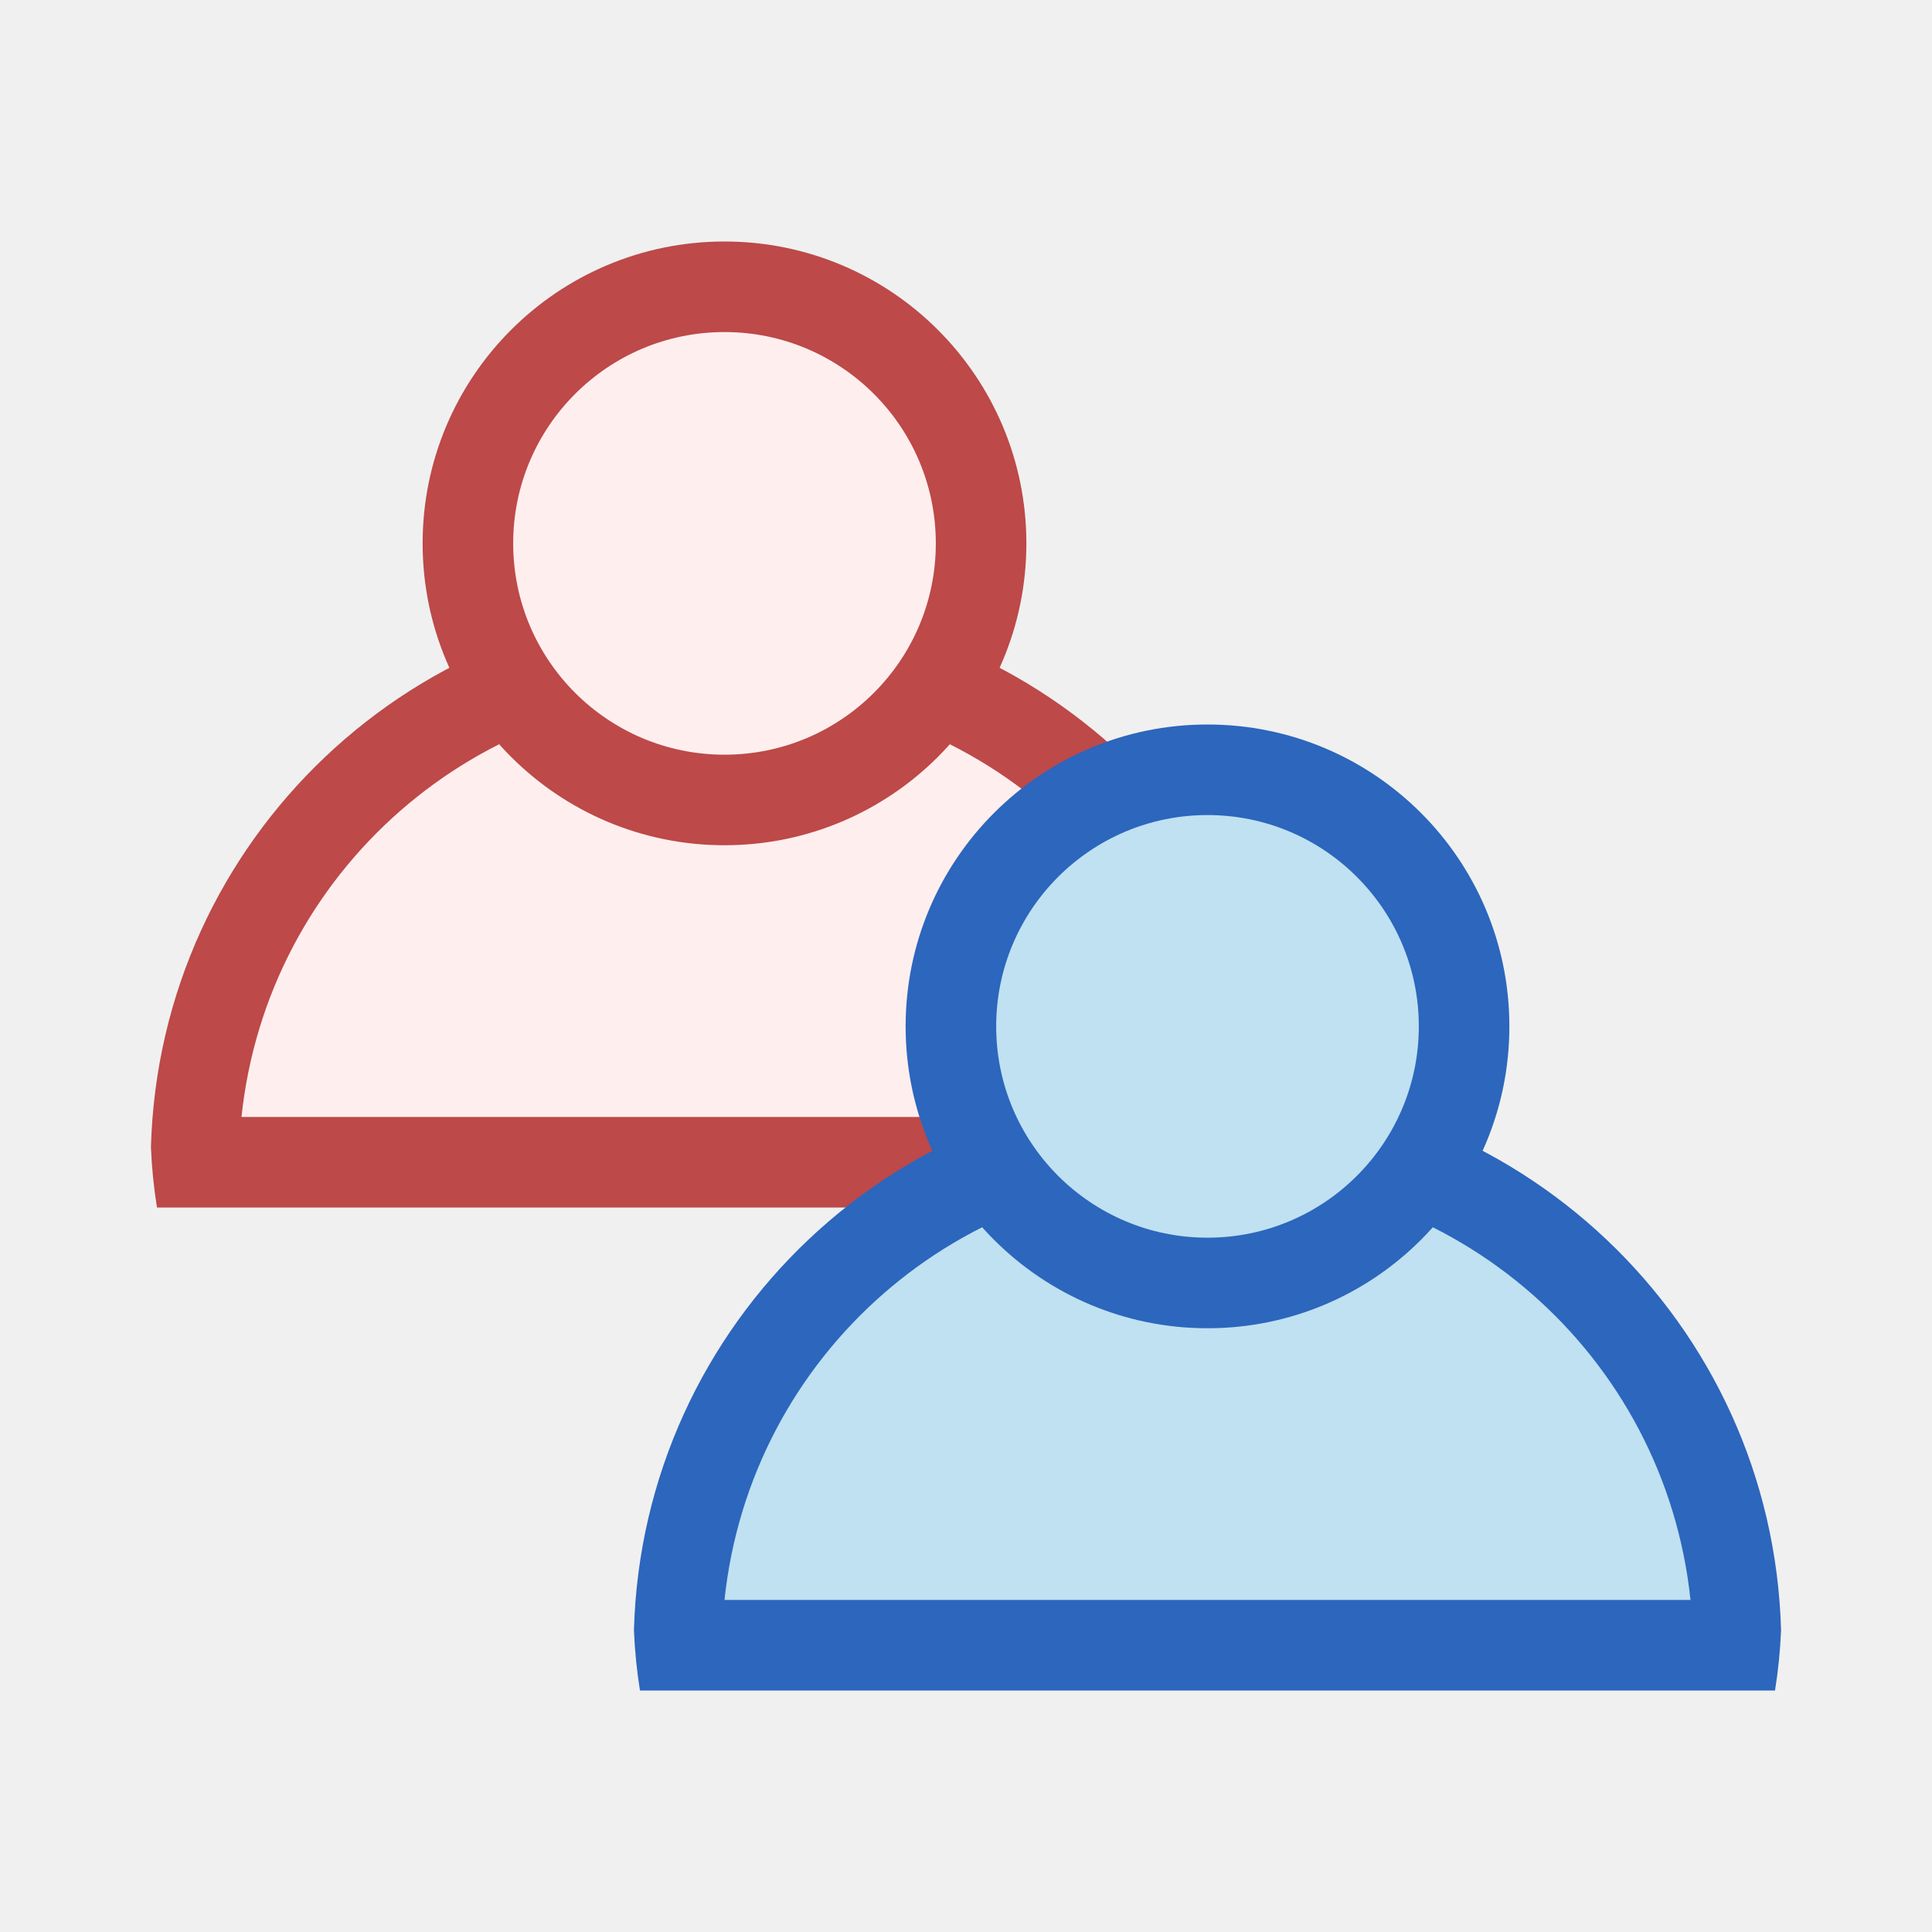
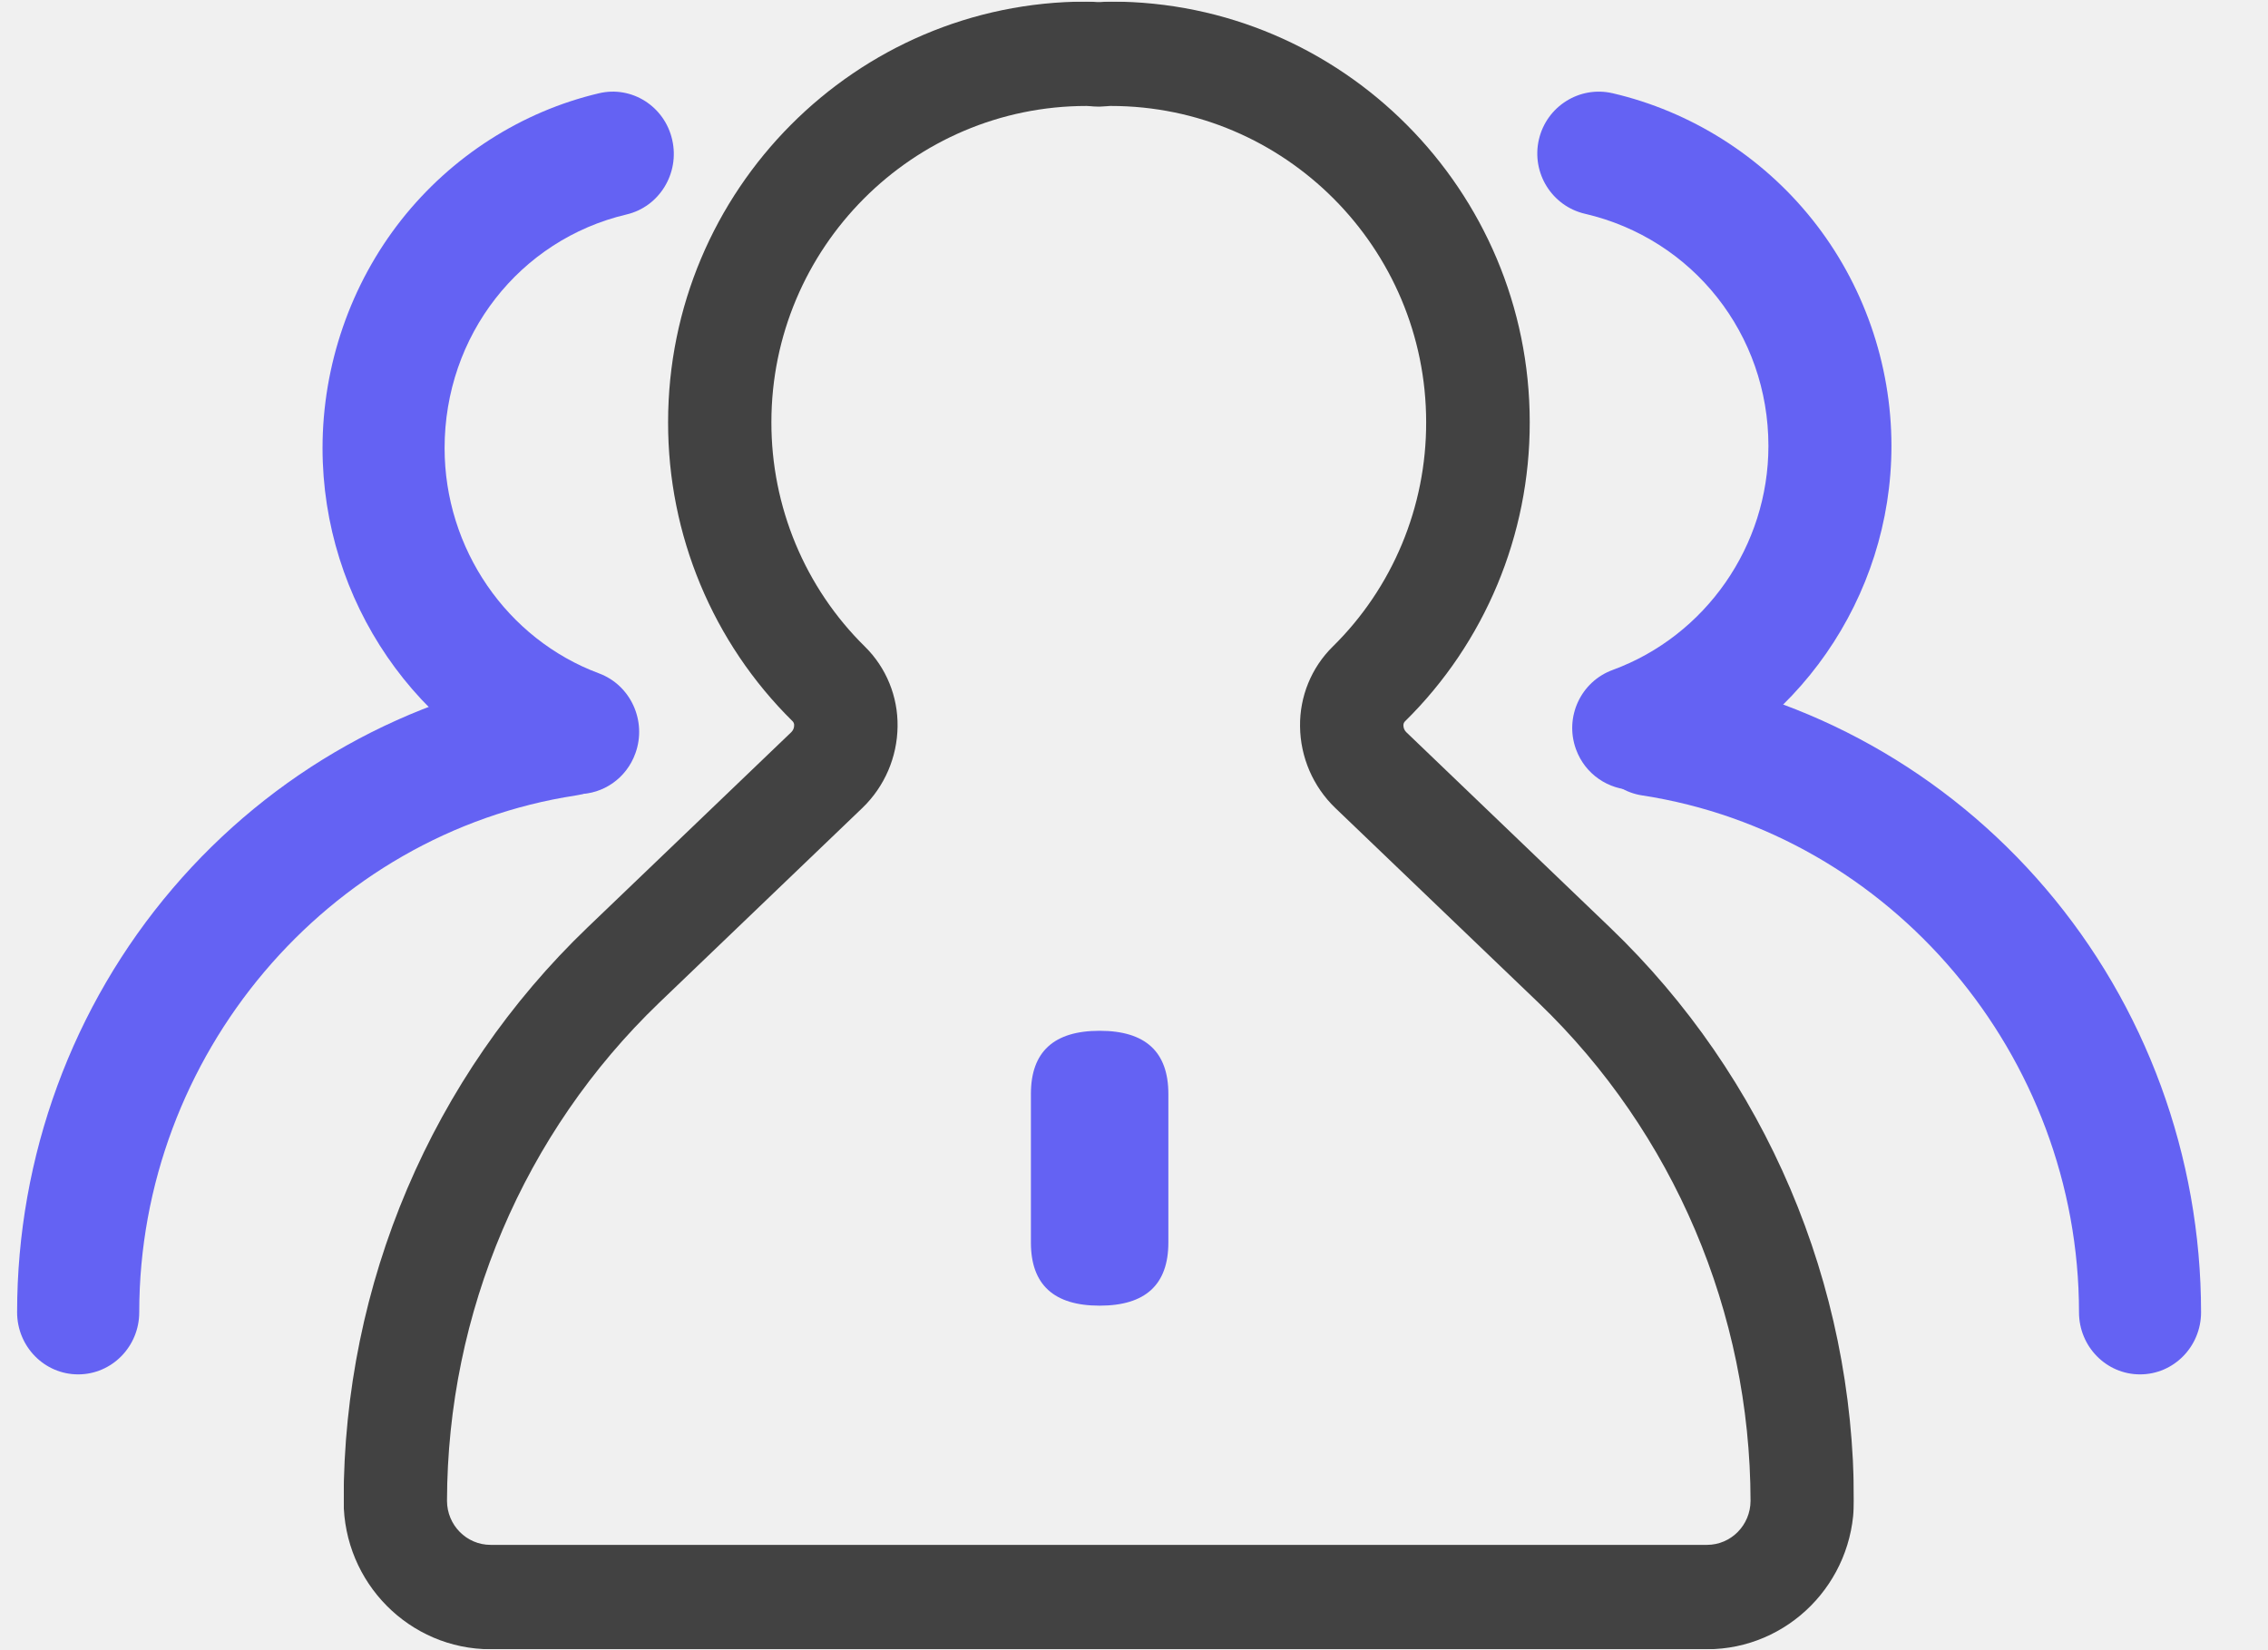
- <svg xmlns="http://www.w3.org/2000/svg" viewBox="0 0 16 16">
+ <svg xmlns="http://www.w3.org/2000/svg" xmlns:xlink="http://www.w3.org/1999/xlink" width="33px" height="24px" viewBox="0 0 33 24" version="1.1">
  <defs>
-     <style>.cls-1{fill:#fee;}.cls-2{fill:#bd4949;}.cls-3{fill:#bfe1f1;}.cls-4{fill:#2c66bd;}</style>
+     <polygon id="path-1" points="0.002 0.023 21.975 0.023 21.975 24 0.002 24" />
  </defs>
-   <g id="_2" data-name="2">
-     <path class="cls-1" d="M1.63,9.63s0-.08,0-.12A4.26,4.26,0,0,1,6,5.38,4.26,4.26,0,0,1,10.38,9.5s0,.08,0,.13Z" />
-     <path class="cls-2" d="M6,5.75a3.91,3.91,0,0,1,4,3.5H2a3.91,3.91,0,0,1,4-3.5M6,5A4.63,4.63,0,0,0,1.25,9.5a4.2,4.2,0,0,0,.05.5H10.7a4.2,4.2,0,0,0,.05-.5A4.63,4.63,0,0,0,6,5Z" />
-     <circle class="cls-1" cx="6" cy="4.5" r="2.13" />
-     <path class="cls-2" d="M6,2.75A1.75,1.75,0,1,1,4.25,4.5,1.75,1.75,0,0,1,6,2.75M6,2A2.5,2.5,0,1,0,8.5,4.5,2.5,2.5,0,0,0,6,2Z" />
-     <path class="cls-3" d="M5.63,13.63s0-.08,0-.12A4.26,4.26,0,0,1,10,9.38a4.26,4.26,0,0,1,4.38,4.13s0,.08,0,.13Z" />
-     <path class="cls-4" d="M10,9.75a3.91,3.91,0,0,1,4,3.5H6a3.91,3.91,0,0,1,4-3.5M10,9a4.63,4.63,0,0,0-4.75,4.5,4.2,4.2,0,0,0,.05.5H14.7a4.2,4.2,0,0,0,.05-.5A4.63,4.63,0,0,0,10,9Z" />
-     <circle class="cls-3" cx="10" cy="8.5" r="2.13" />
-     <path class="cls-4" d="M10,6.75A1.75,1.75,0,1,1,8.25,8.5,1.75,1.75,0,0,1,10,6.75M10,6a2.5,2.5,0,1,0,2.5,2.5A2.5,2.5,0,0,0,10,6Z" />
+   <g id="页面-1" stroke="none" stroke-width="1" fill="none" fill-rule="evenodd">
+     <g id="图标" transform="translate(-223, -94)">
+       <g id="yonghuqun" transform="translate(223.034, 94)">
+         <path d="M23.738,11.495 C23.372,11.495 23.029,11.268 22.897,10.903 C22.727,10.436 22.966,9.919 23.431,9.749 C24.786,9.251 25.697,7.941 25.697,6.49 C25.697,4.865 24.599,3.476 23.028,3.111 C22.546,2.999 22.246,2.516 22.357,2.031 C22.469,1.547 22.949,1.245 23.431,1.357 C24.566,1.621 25.596,2.271 26.33,3.188 C27.076,4.119 27.487,5.292 27.487,6.49 C27.487,8.694 26.104,10.684 24.045,11.44 C23.946,11.476 23.842,11.495 23.738,11.495 Z" id="路径" fill="#6462F3" />
+         <path d="M31.104,20 C30.613,20 30.216,19.595 30.216,19.096 C30.216,15.363 27.483,12.13 23.86,11.575 C23.375,11.501 23.04,11.04 23.114,10.547 C23.187,10.054 23.639,9.714 24.124,9.788 C26.293,10.12 28.284,11.235 29.729,12.928 C31.189,14.638 31.992,16.829 31.992,19.096 C31.992,19.595 31.595,20 31.104,20 Z" id="Fill-3" fill="#6462F3" />
+         <path d="M8.378,11.556 C8.274,11.556 8.171,11.537 8.074,11.501 C6.031,10.74 4.659,8.739 4.659,6.521 C4.659,5.316 5.067,4.136 5.806,3.199 C6.535,2.276 7.556,1.622 8.682,1.357 C9.16,1.244 9.637,1.548 9.747,2.035 C9.858,2.522 9.56,3.009 9.082,3.121 C7.523,3.489 6.435,4.886 6.435,6.521 C6.435,7.981 7.338,9.299 8.682,9.799 C9.143,9.971 9.38,10.491 9.212,10.96 C9.081,11.328 8.741,11.556 8.378,11.556 Z" id="Fill-4" fill="#6462F3" />
+         <path d="M1.103,20 C0.612,20 0.215,19.595 0.215,19.096 C0.215,16.829 1.019,14.638 2.479,12.928 C3.923,11.235 5.914,10.12 8.083,9.788 C8.568,9.714 9.021,10.054 9.094,10.547 C9.166,11.04 8.832,11.501 8.347,11.575 C4.724,12.129 1.992,15.363 1.992,19.096 C1.992,19.595 1.594,20 1.103,20 Z" id="Fill-5" fill="#6462F3" />
+         <g id="yonghu(1)" transform="translate(4.965974, 0)">
+           <g id="编组" transform="translate(-0, 0)">
+             <mask id="mask-2" fill="white">
+               <use xlink:href="#path-1" />
+             </mask>
+             <g id="Clip-2" />
+             <path d="M19.837,24 L2.139,24 C0.958,23.999 0.001,23.033 0,21.84 C0,18.684 1.284,15.667 3.551,13.494 L6.515,10.653 C6.54,10.628 6.555,10.593 6.555,10.557 C6.557,10.534 6.548,10.511 6.532,10.495 C5.371,9.351 4.718,7.782 4.721,6.144 C4.721,2.769 7.452,0.023 10.81,0.023 C10.871,0.023 10.923,0.027 10.965,0.03 L11.01,0.03 C11.05,0.027 11.104,0.023 11.164,0.023 C14.523,0.023 17.258,2.769 17.258,6.144 C17.261,7.783 16.606,9.352 15.444,10.496 C15.427,10.512 15.419,10.535 15.42,10.558 C15.421,10.594 15.435,10.629 15.461,10.654 L18.424,13.495 C20.691,15.668 21.975,18.685 21.975,21.841 C21.974,23.033 21.017,23.999 19.837,24 Z M10.81,1.542 C8.281,1.542 6.224,3.607 6.224,6.144 C6.222,7.374 6.713,8.553 7.586,9.411 C7.895,9.716 8.066,10.135 8.06,10.571 C8.055,11.018 7.871,11.445 7.55,11.755 L4.587,14.596 C2.623,16.485 1.51,19.102 1.504,21.84 C1.505,22.194 1.788,22.481 2.139,22.481 L19.837,22.481 C20.187,22.481 20.47,22.194 20.471,21.84 C20.466,19.102 19.353,16.485 17.39,14.596 L14.426,11.755 C14.105,11.445 13.921,11.018 13.916,10.571 C13.91,10.135 14.081,9.716 14.39,9.411 C15.263,8.553 15.754,7.374 15.751,6.144 C15.751,3.607 13.693,1.542 11.164,1.542 C11.155,1.542 11.132,1.542 11.113,1.545 C11.079,1.548 11.046,1.55 11.012,1.551 L10.963,1.551 C10.929,1.551 10.896,1.548 10.862,1.545 C10.843,1.544 10.819,1.542 10.81,1.542 Z" id="Fill-1" fill="#424242" mask="url(#mask-2)" />
+           </g>
+           <path d="M11,15 L11,15 C11.667,15 12,15.306 12,15.919 L12,18.081 C12,18.694 11.667,19 11,19 L11,19 C10.333,19 10,18.694 10,18.081 L10,15.919 C10,15.306 10.333,15 11,15 Z" id="Fill-3" fill="#6462F3" />
+         </g>
+       </g>
+     </g>
  </g>
</svg>
